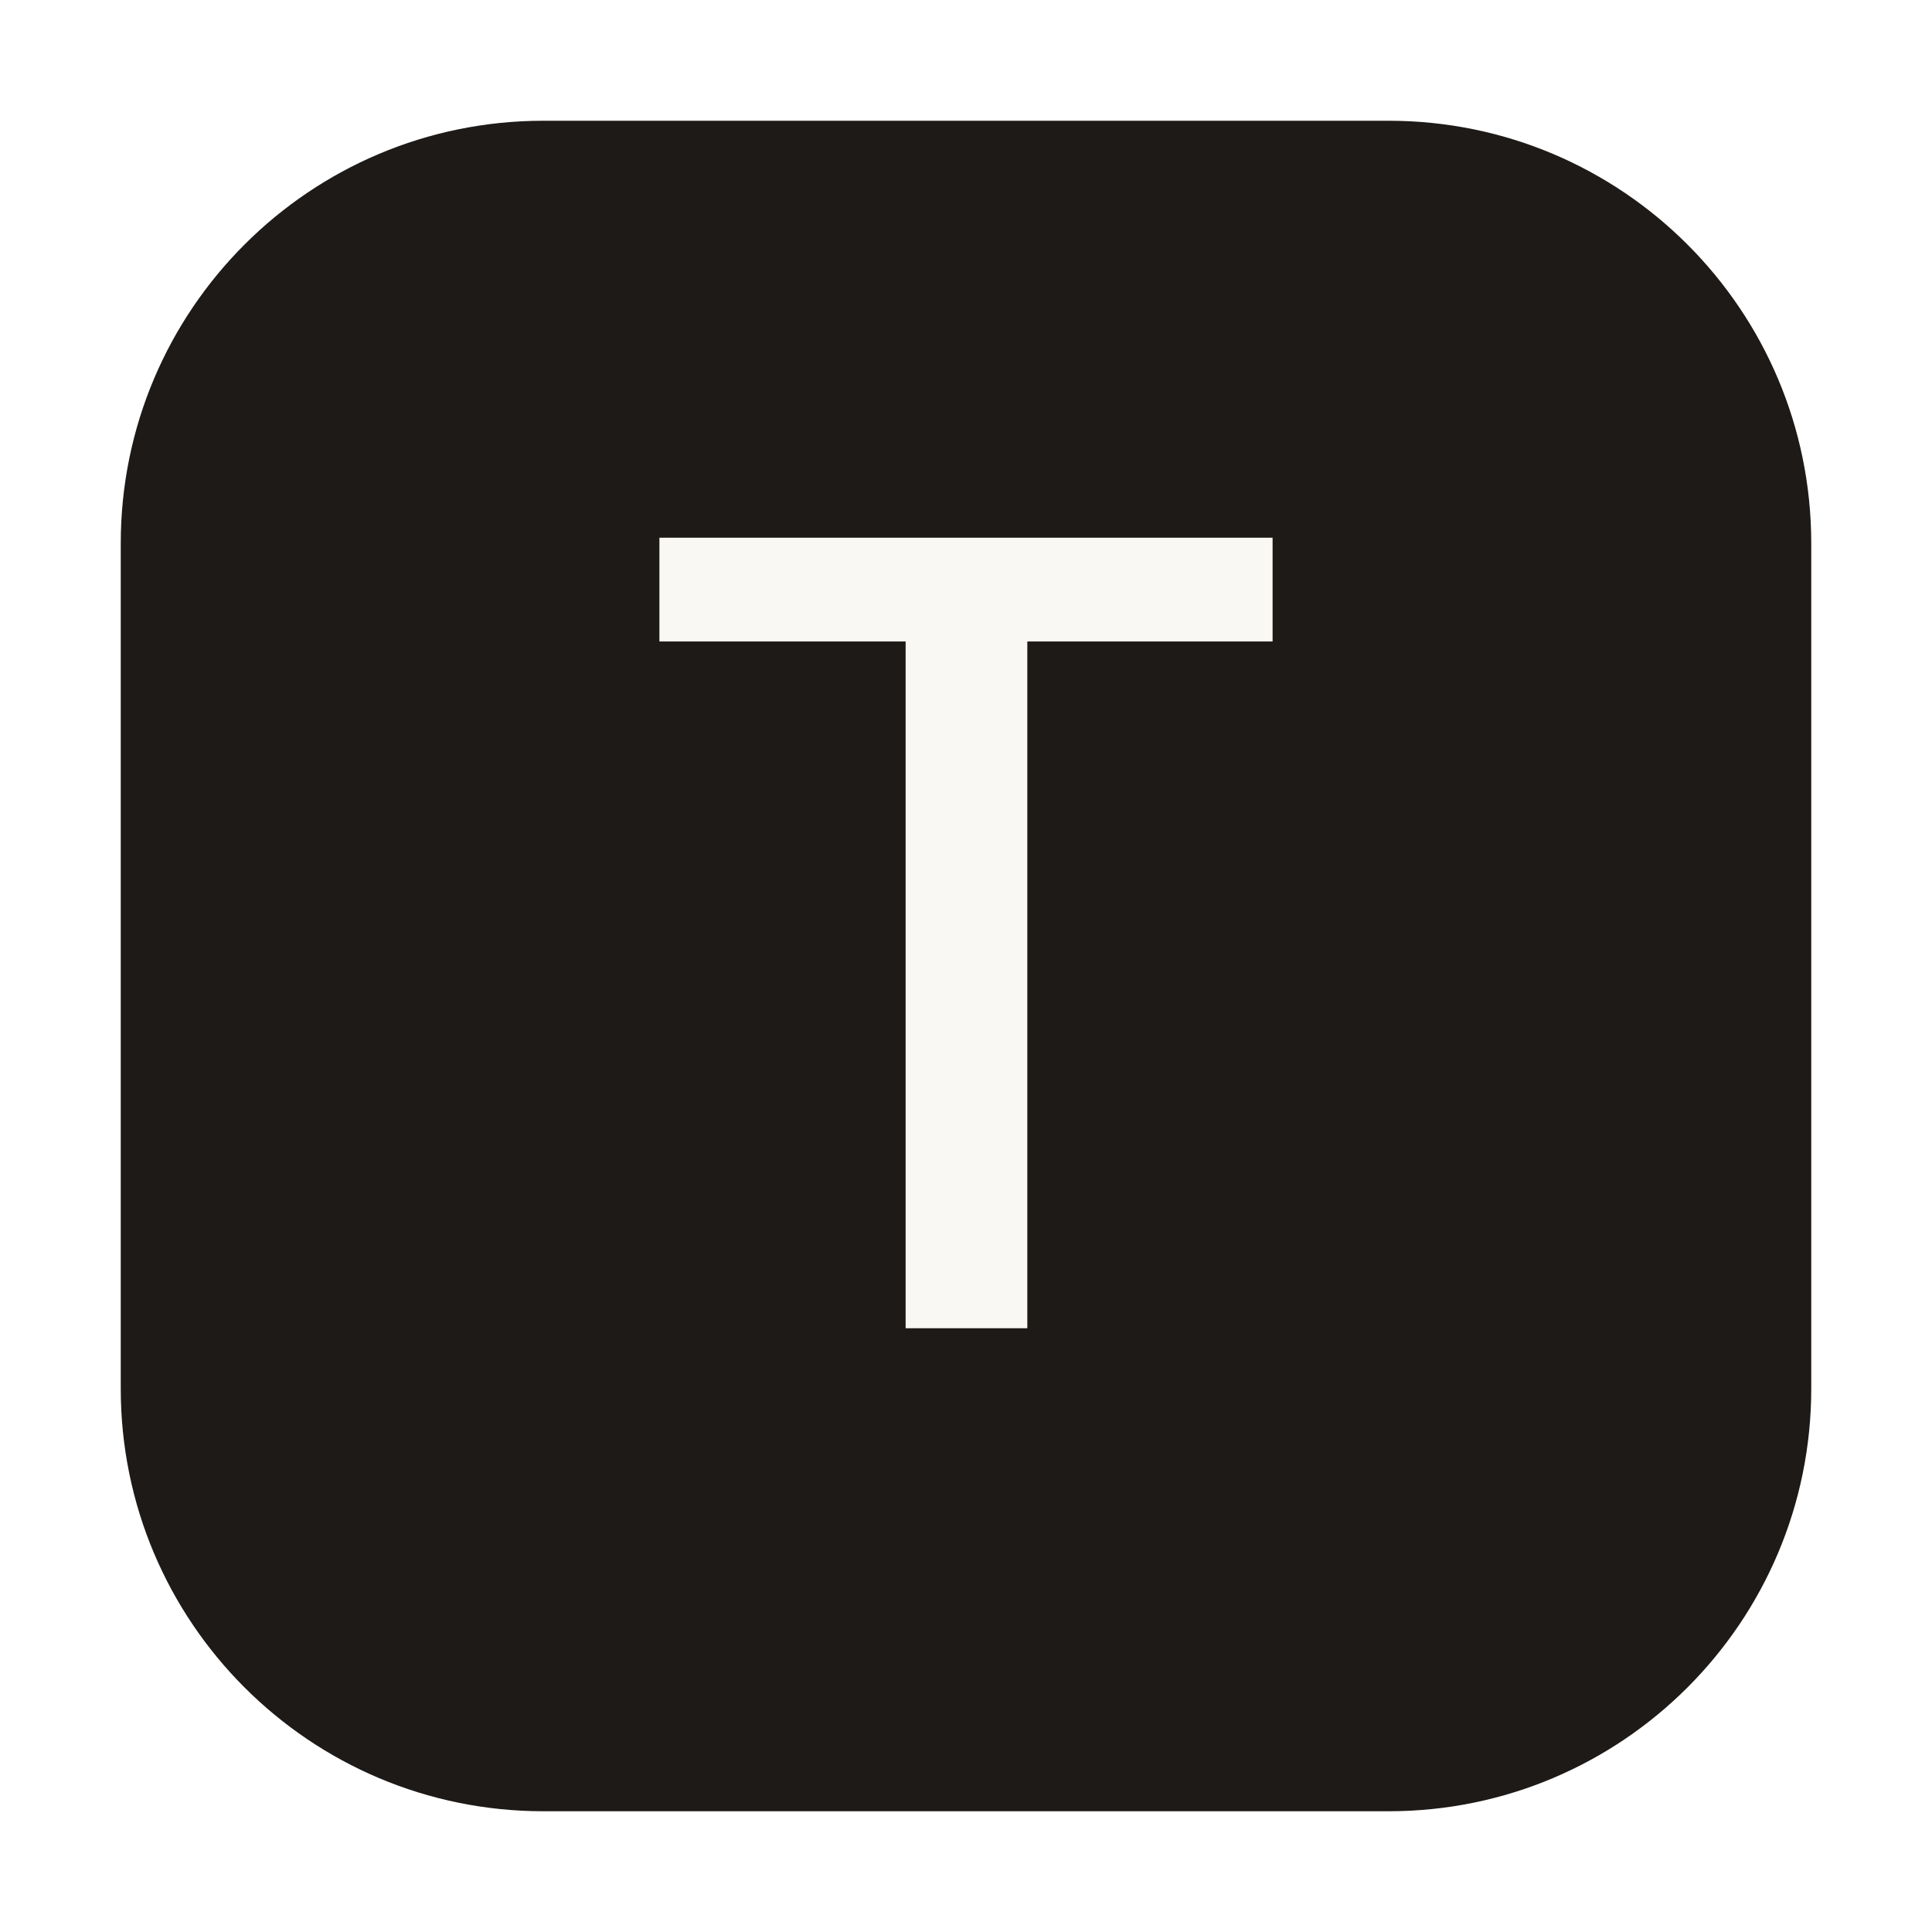
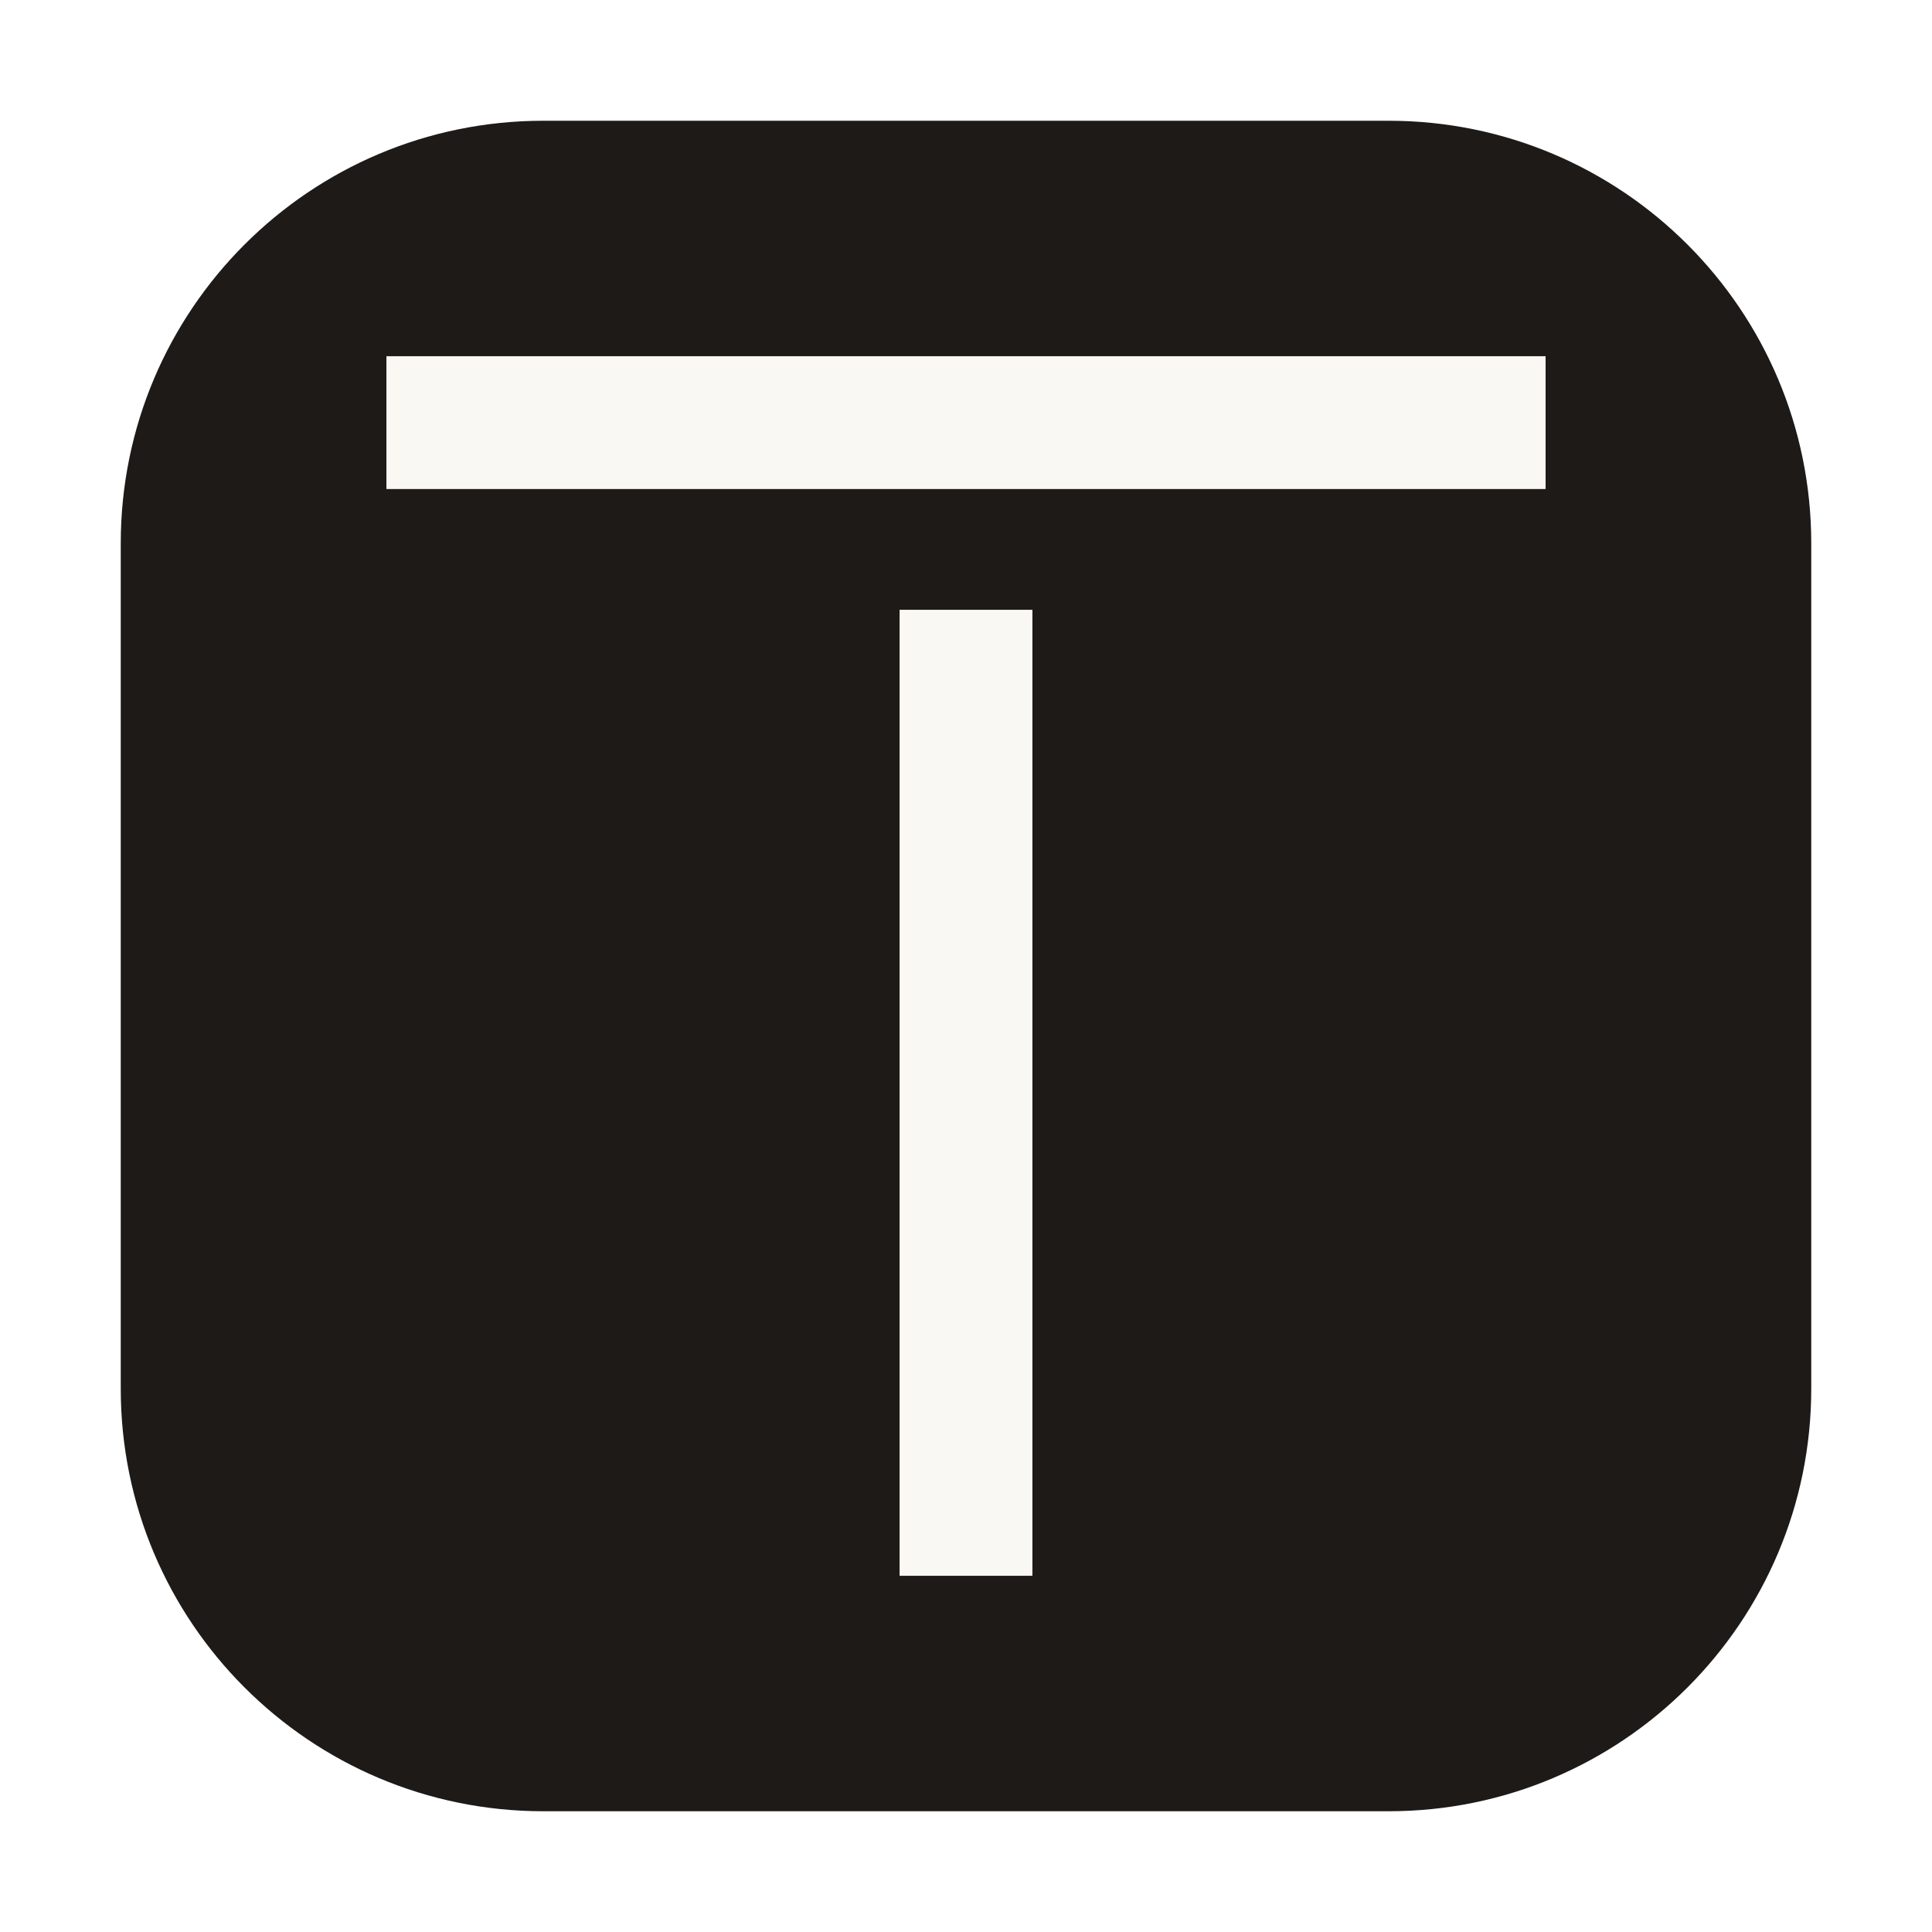
<svg xmlns="http://www.w3.org/2000/svg" viewBox="0 0 32 32">
  <rect x="2" y="2" width="28" height="28" rx="7" fill="#1d1a17" />
-   <text x="16" y="22" text-anchor="middle" font-family="Inter, system-ui, sans-serif" font-size="18" font-weight="500" fill="#faf8f3" letter-spacing="-0.01em">T</text>
+   <rect x="6.4" y="5.9" width="19.2" height="2.2" fill="#faf8f3" />
+   <rect x="14.9" y="10.1" width="2.2" height="16" fill="#faf8f3" />
</svg>
